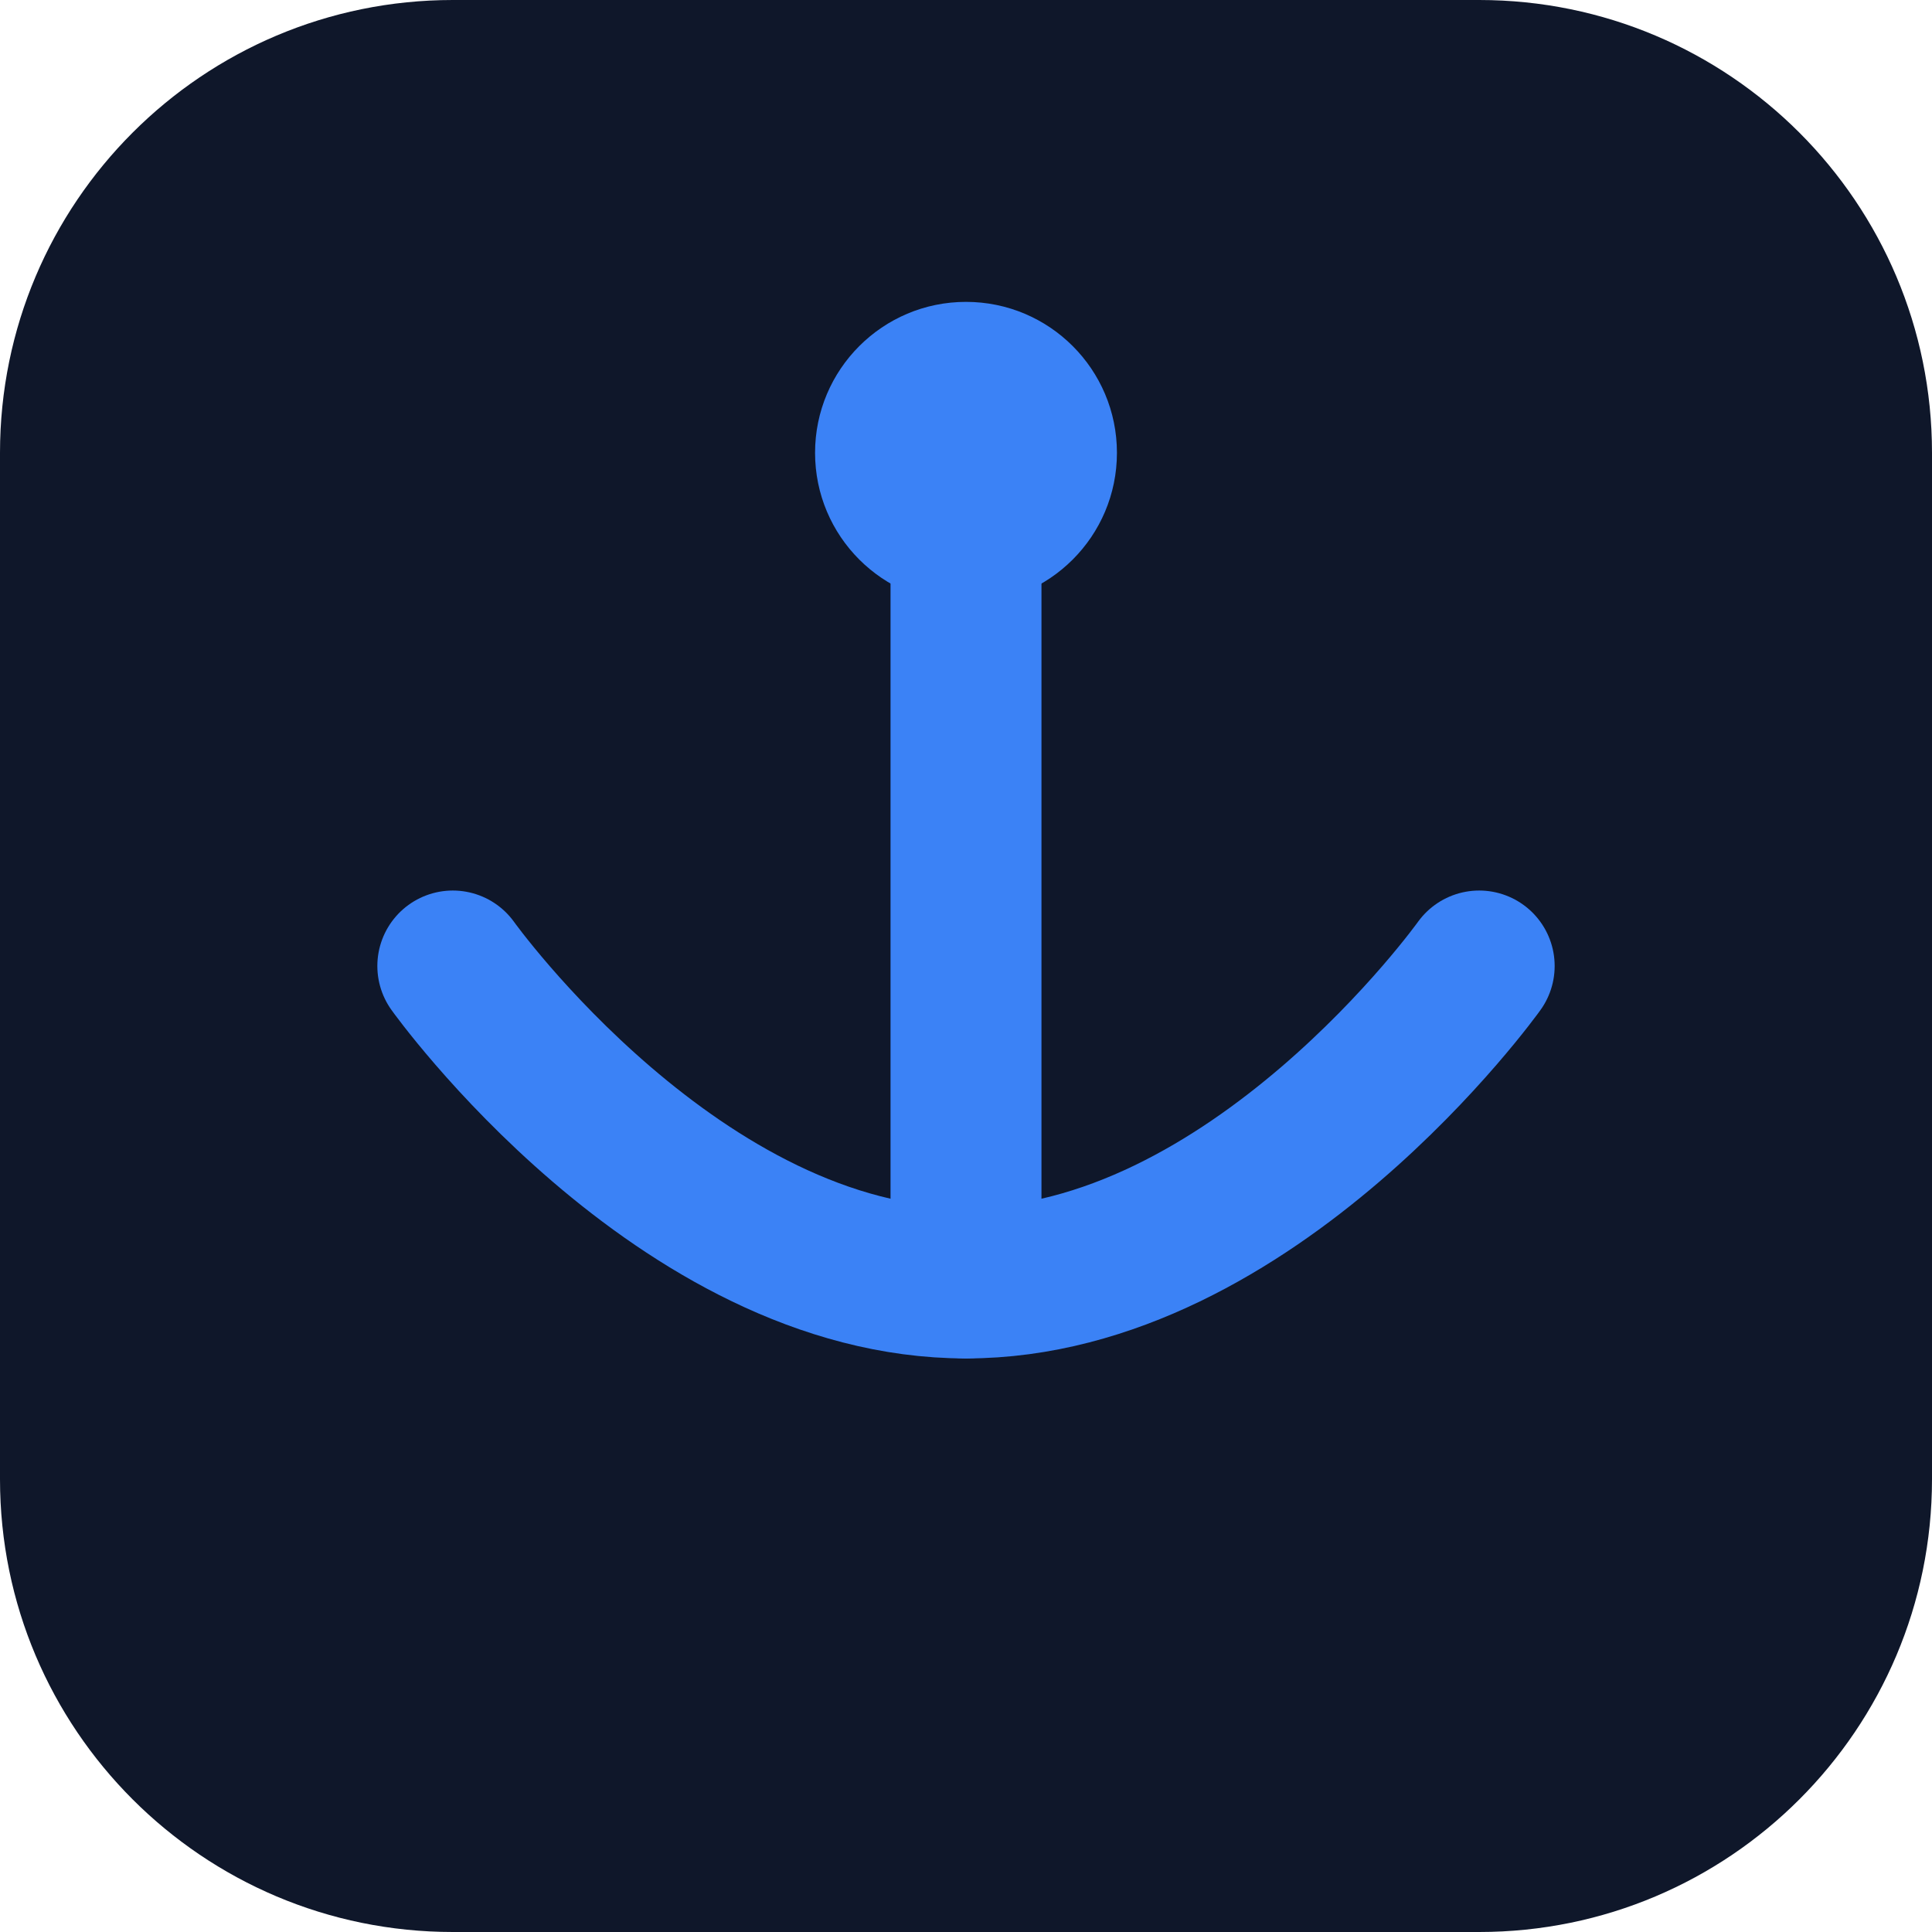
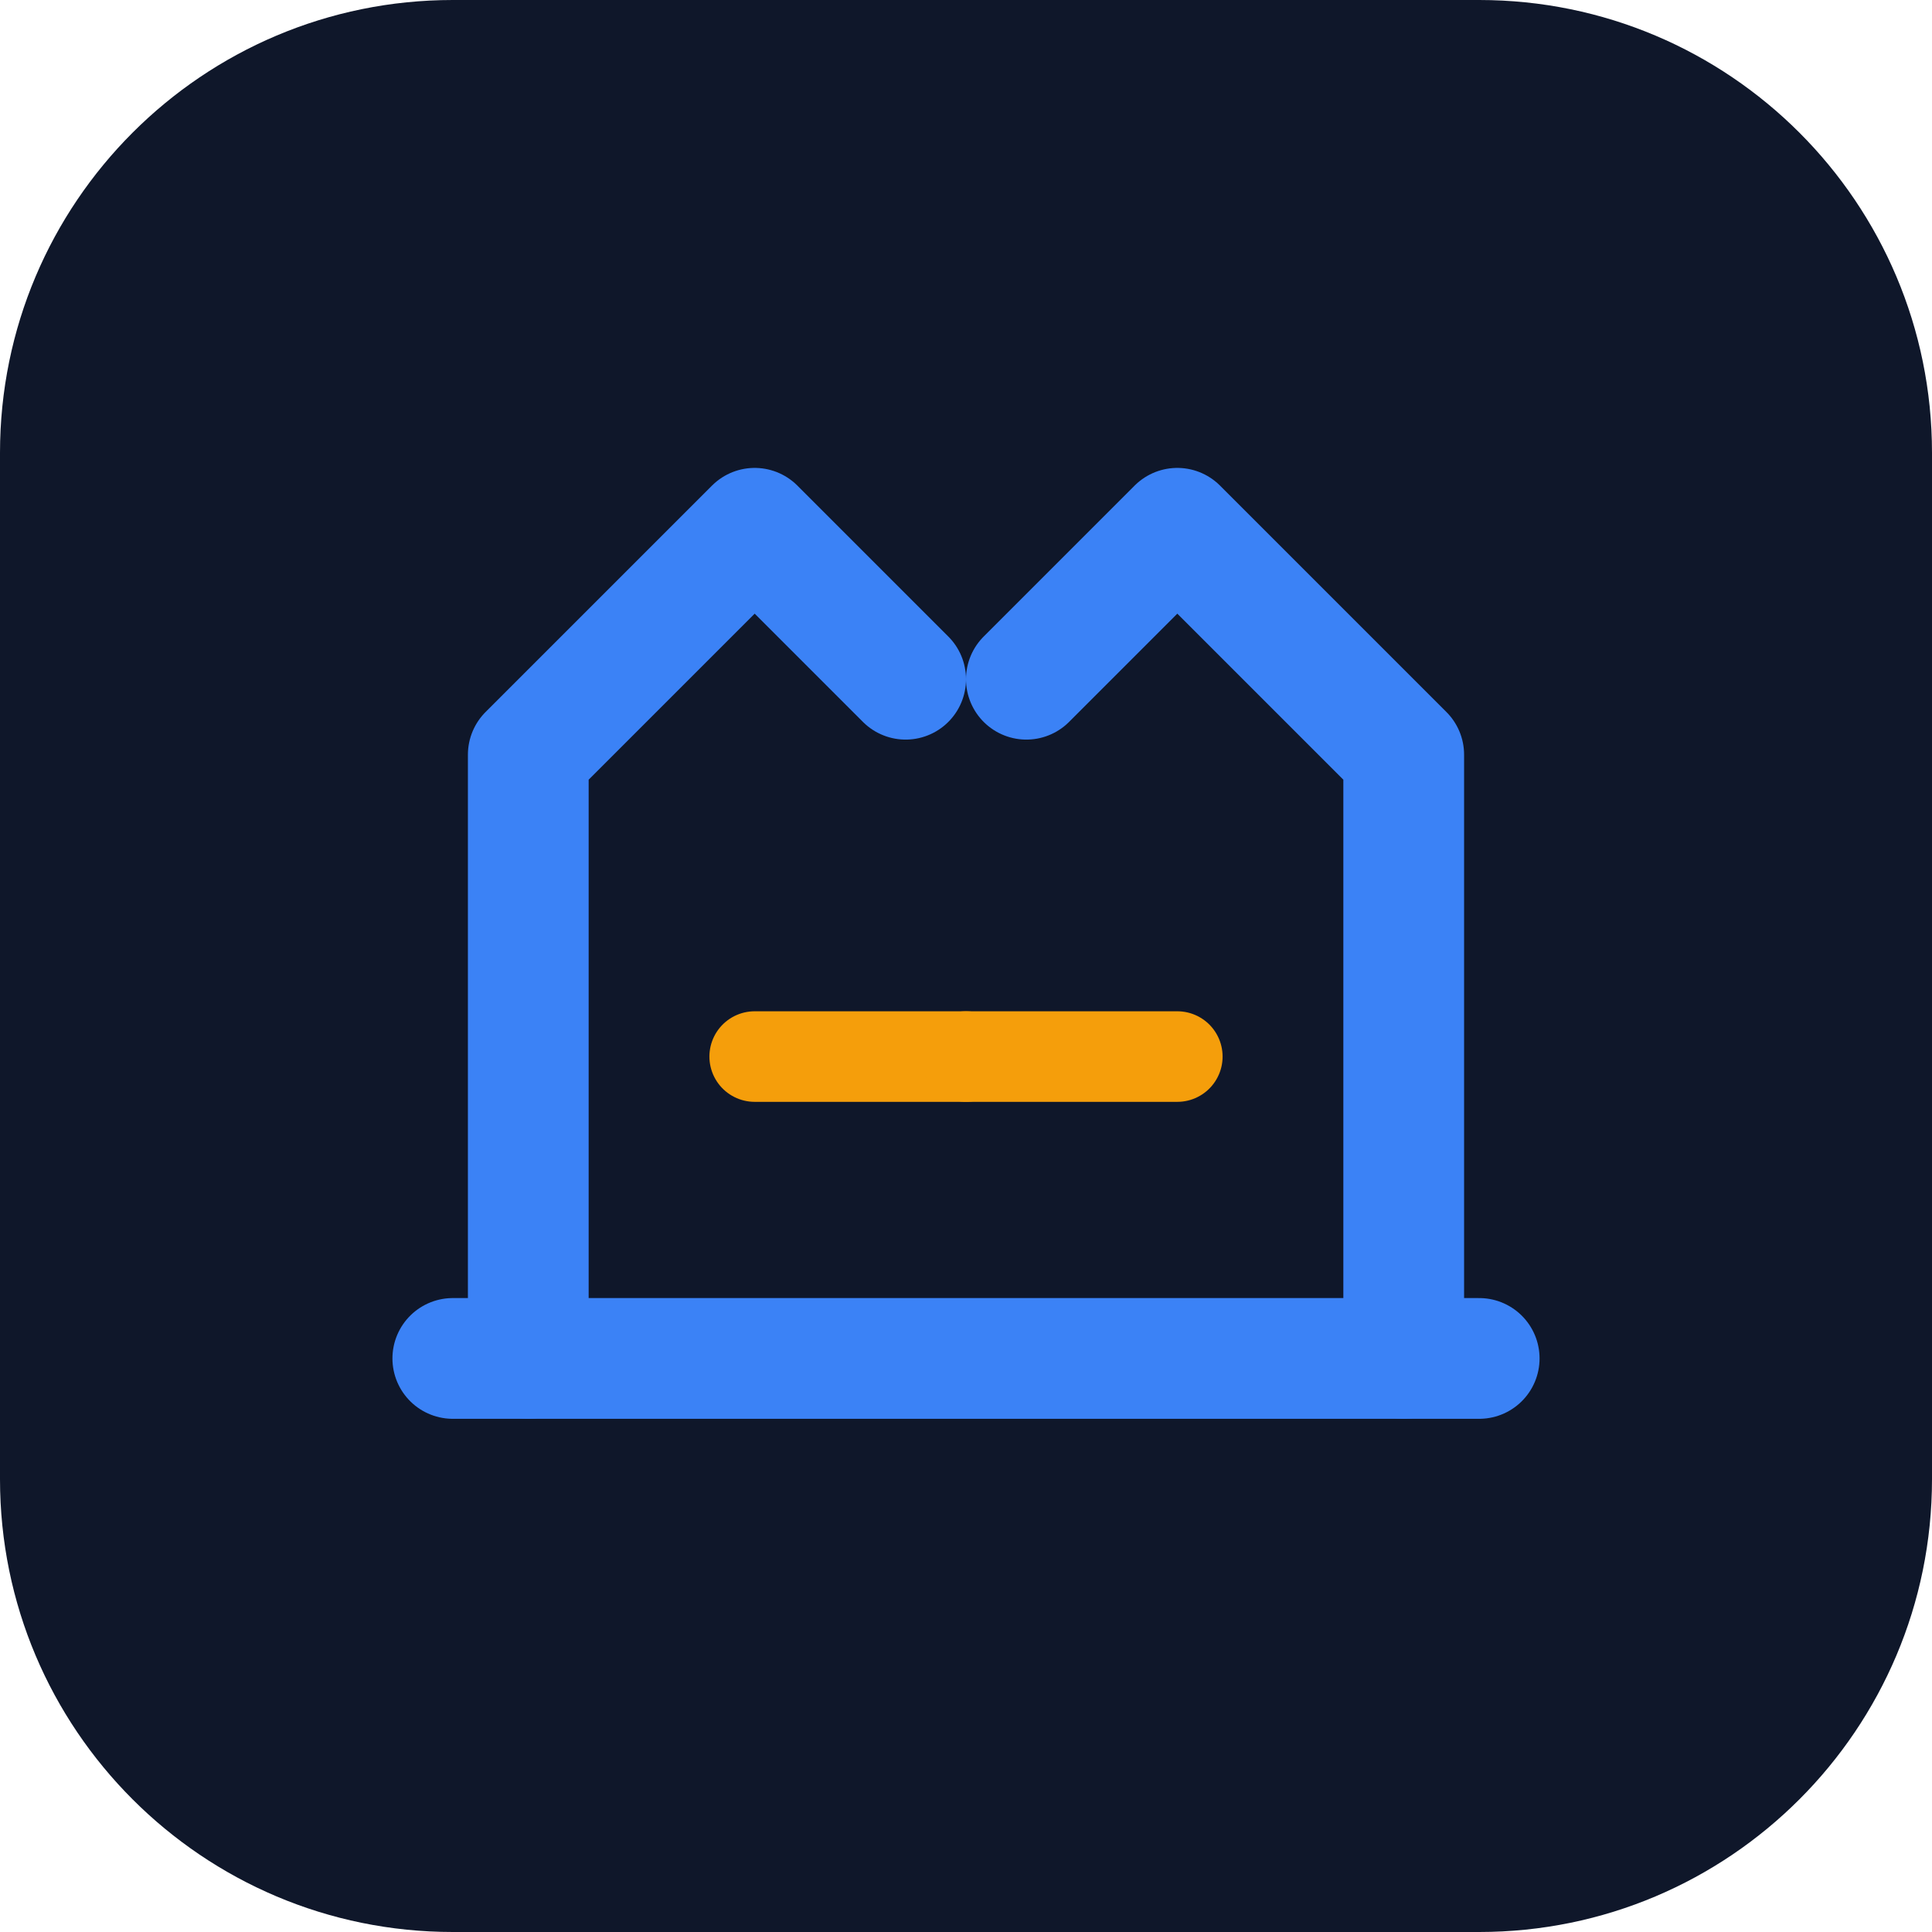
<svg xmlns="http://www.w3.org/2000/svg" width="512" height="512" viewBox="0 0 512 512" fill="none">
  <rect width="512" height="512" rx="120" fill="#0F172A" />
-   <path d="M120 256C120 256 180 340 256 340C332 340 392 256 392 256" stroke="#3B82F6" stroke-width="40" stroke-linecap="round" stroke-linejoin="round" />
-   <path d="M256 340V120" stroke="#3B82F6" stroke-width="40" stroke-linecap="round" stroke-linejoin="round" />
-   <circle cx="256" cy="120" r="40" fill="#3B82F6" />
+   <path d="M140 360 L140 200 L200 140 L240 180" stroke="#3B82F6" stroke-width="32" stroke-linecap="round" stroke-linejoin="round" />
+   <path d="M372 360 L372 200 L312 140 L272 180" stroke="#3B82F6" stroke-width="32" stroke-linecap="round" stroke-linejoin="round" />
+   <path d="M200 280 H312" stroke="#F59E0B" stroke-width="24" stroke-linecap="round" />
+   <circle cx="256" cy="280" r="12" fill="#F59E0B" />
+   <path d="M120 360 H392" stroke="#3B82F6" stroke-width="32" stroke-linecap="round" />
</svg>
